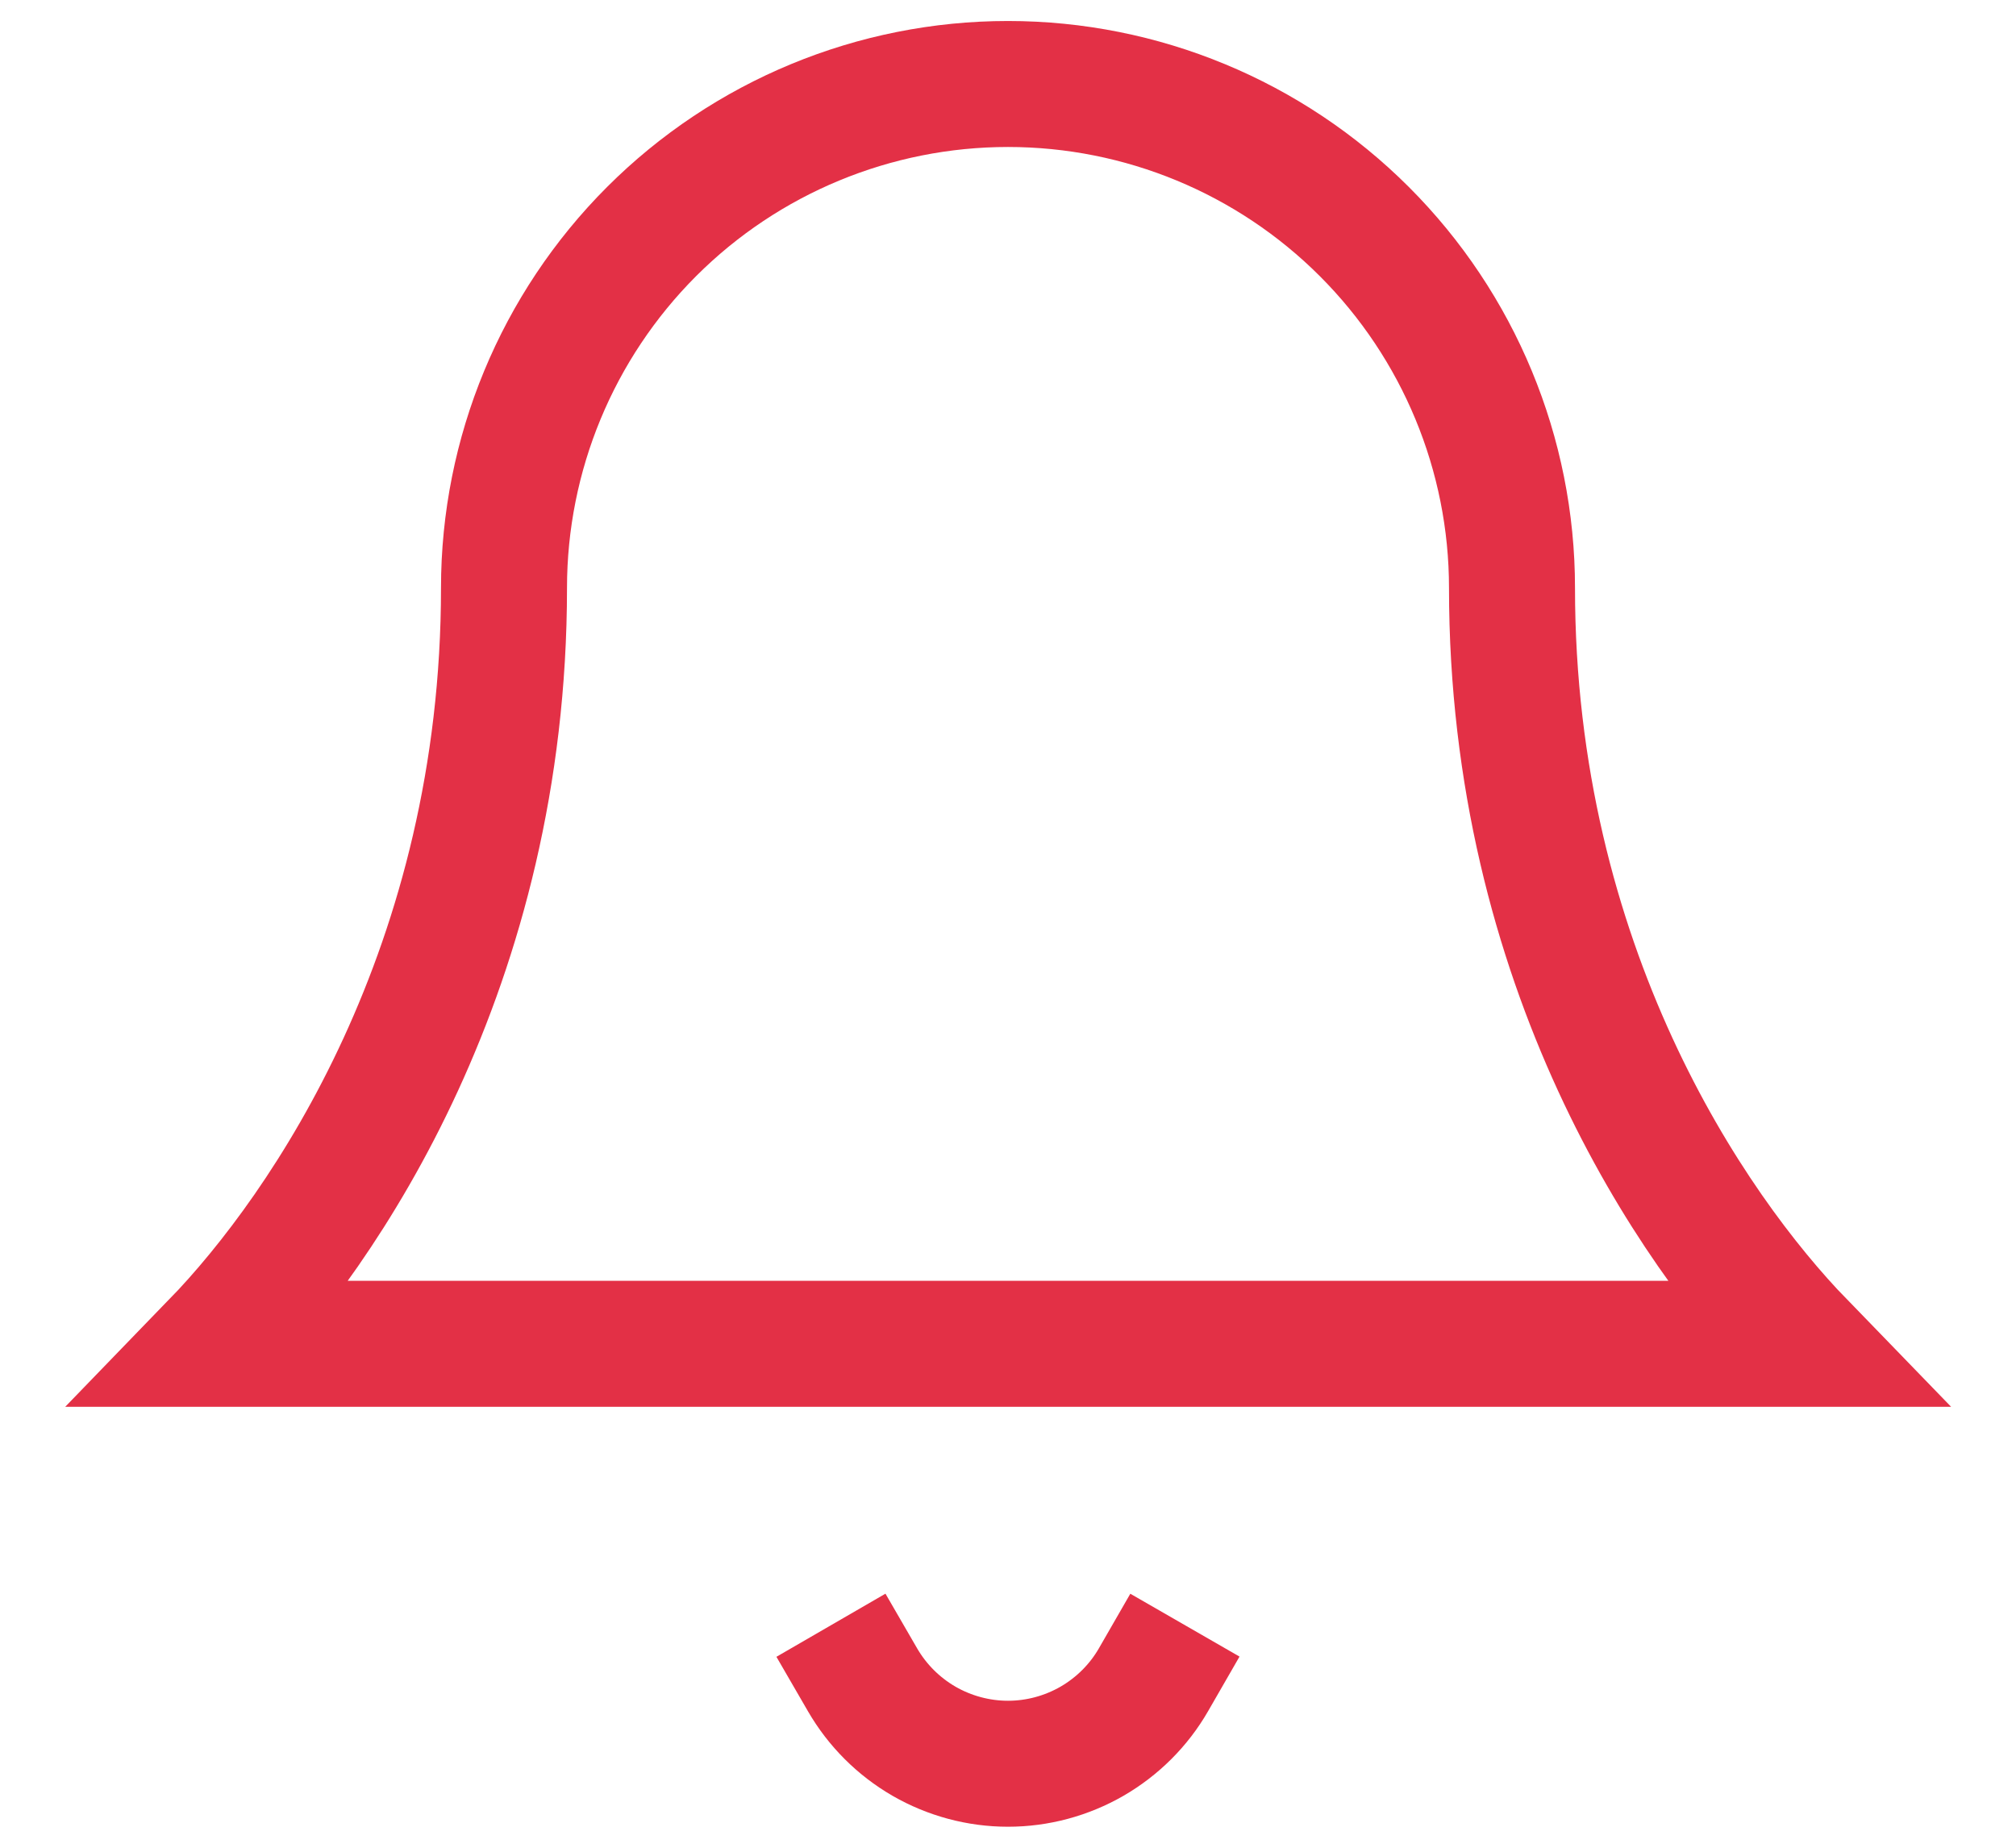
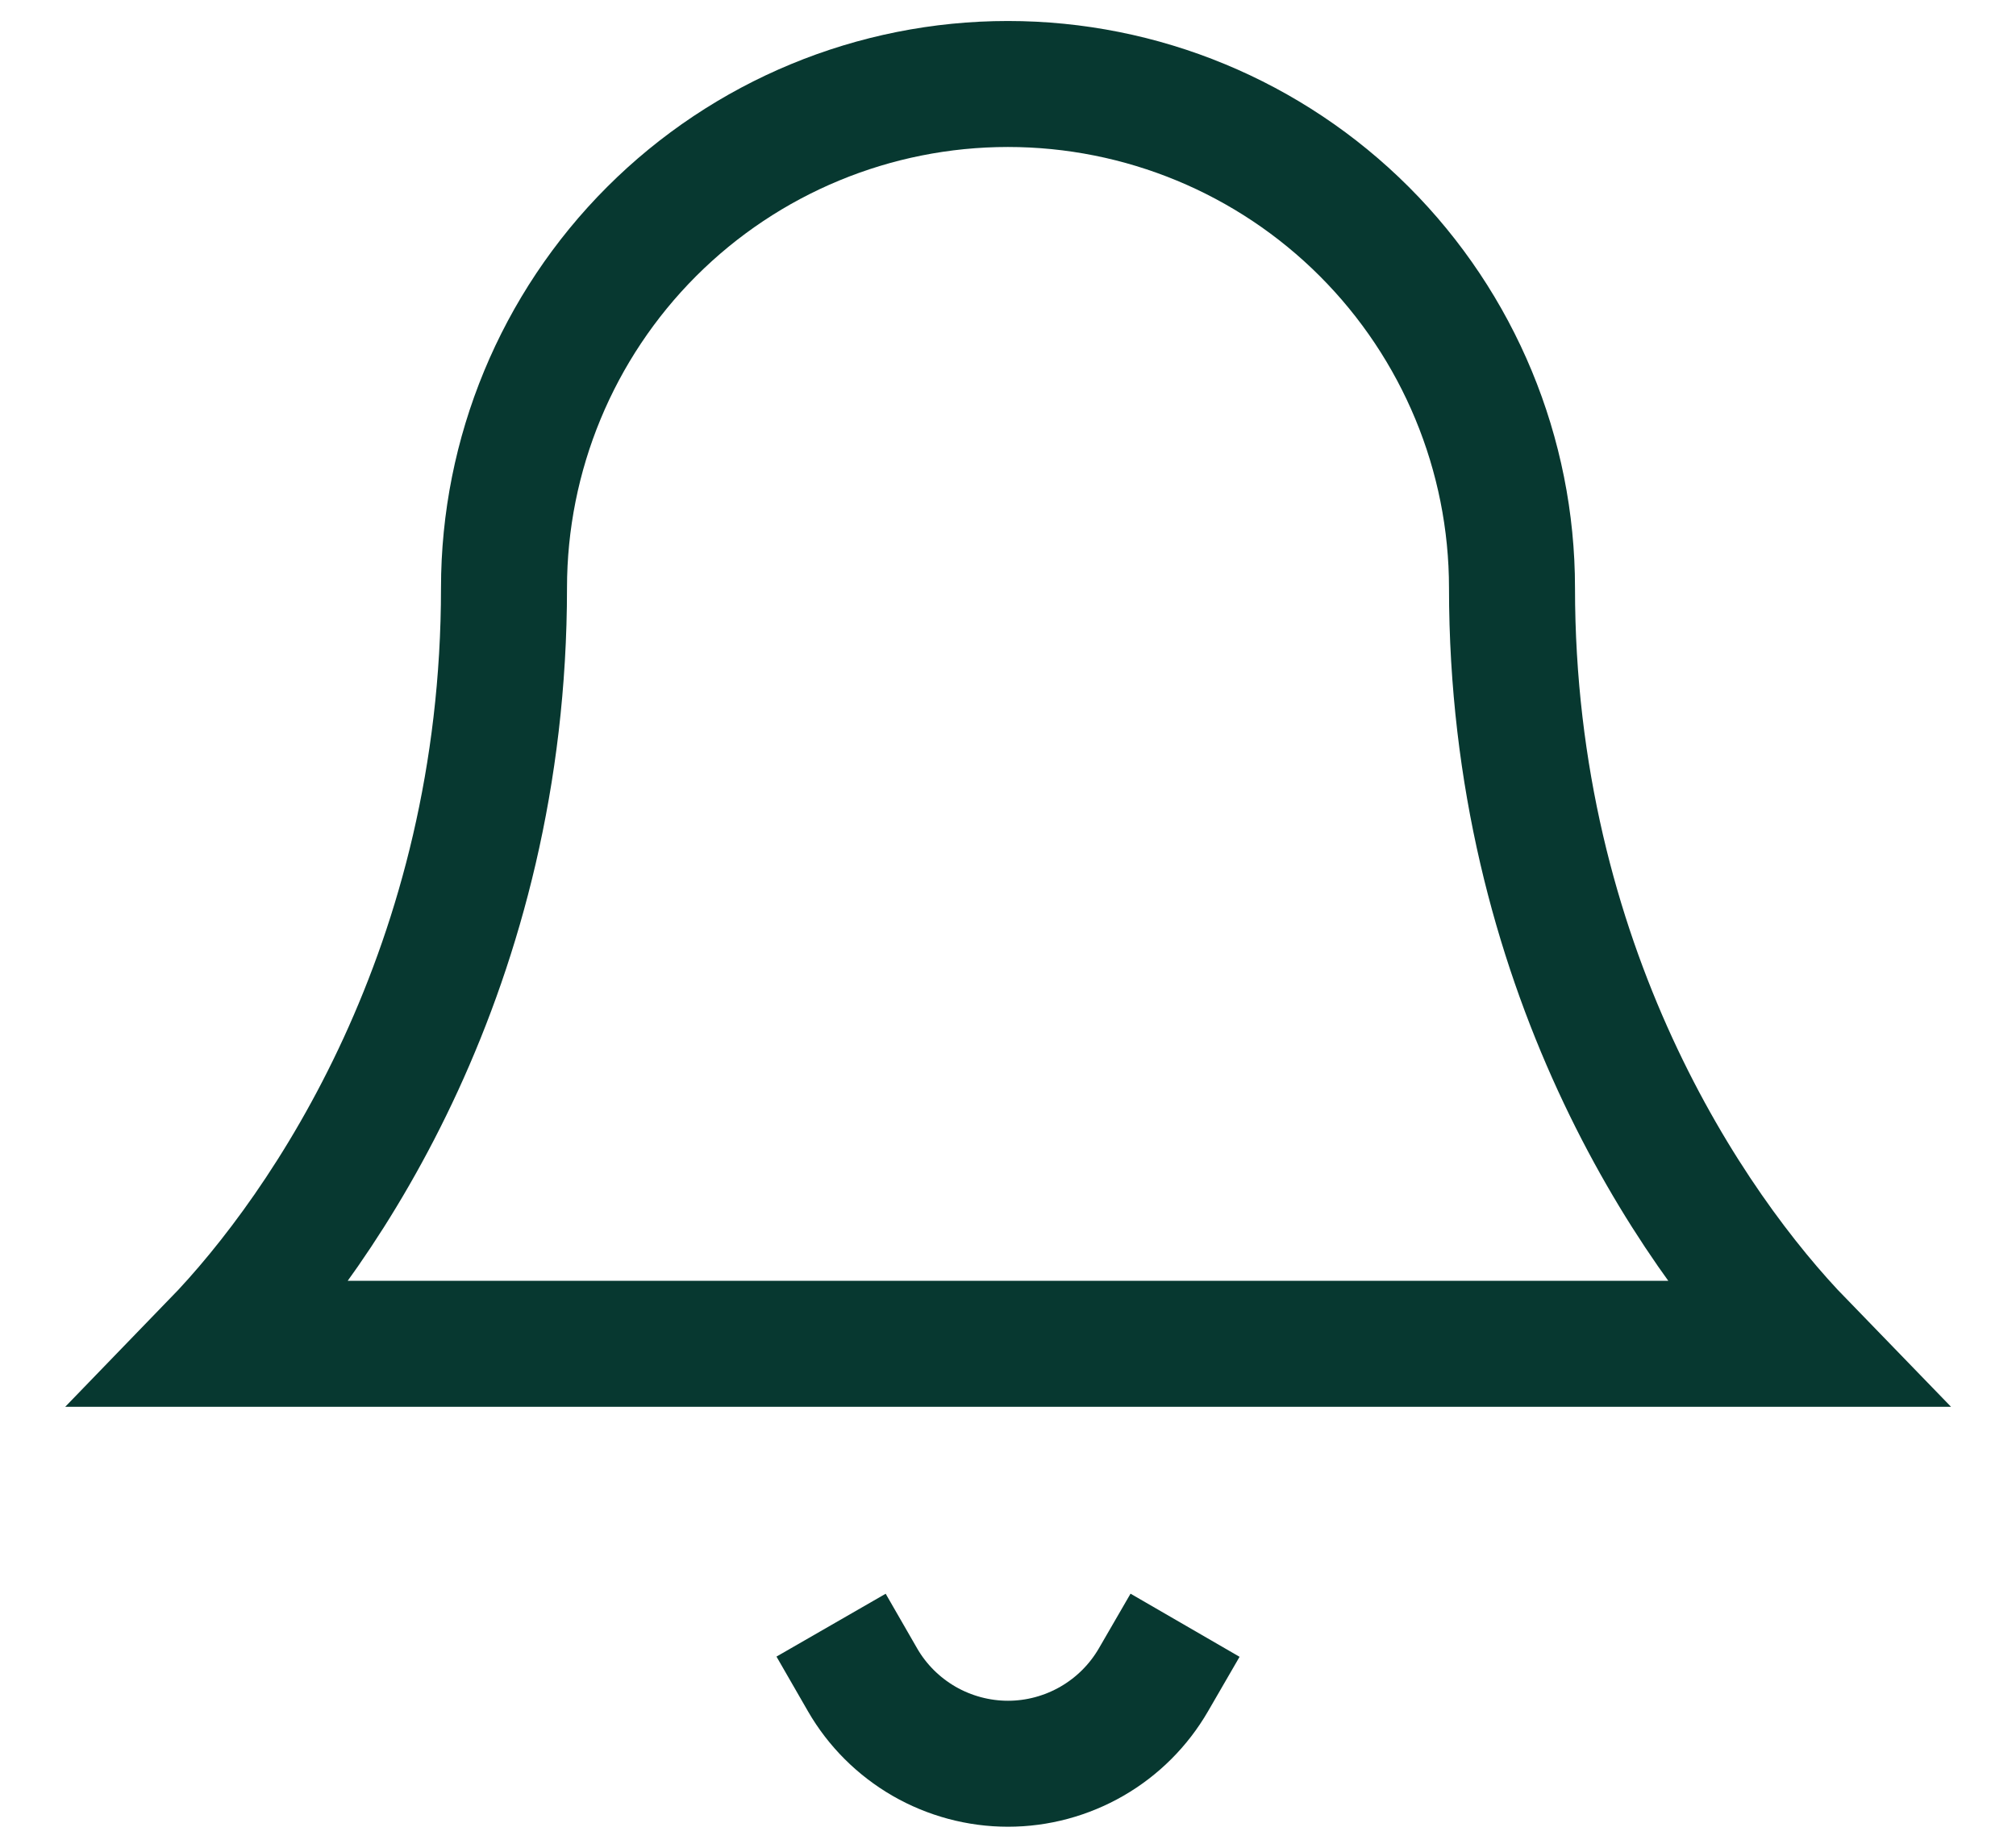
<svg xmlns="http://www.w3.org/2000/svg" width="24" height="22" viewBox="0 0 24 22" fill="none">
-   <path d="M10.268 20C10.444 20.304 10.696 20.556 11 20.732C11.304 20.907 11.649 21 12 21C12.351 21 12.696 20.907 13 20.732C13.304 20.556 13.557 20.304 13.732 20" stroke="#E33046" stroke-width="1.5" stroke-linecap="square" />
-   <path d="M2.547 16H21.455C20.125 14.629 18 11.499 18 7C18 5.409 17.368 3.883 16.242 2.757C15.117 1.632 13.591 1 12 1C10.409 1 8.882 1.632 7.757 2.757C6.632 3.883 6 5.409 6 7C6 11.499 3.874 14.63 2.547 16Z" stroke="#E33046" stroke-width="1.5" stroke-linecap="square" />
+   <path d="M10.268 20C10.443 20.304 10.696 20.556 11 20.732C11.304 20.907 11.649 21 12 21C12.351 21 12.695 20.907 12.999 20.732C13.304 20.556 13.556 20.304 13.732 20" stroke="#073830" stroke-width="1.5" stroke-linecap="square" />
+   <path d="M2.547 16H21.454C20.124 14.629 18 11.499 18 7C18 5.409 17.367 3.883 16.242 2.757C15.117 1.632 13.591 1 11.999 1C10.408 1 8.882 1.632 7.757 2.757C6.632 3.883 6 5.409 6 7C6 11.499 3.874 14.63 2.547 16Z" stroke="#073830" stroke-width="1.5" stroke-linecap="square" />
</svg>
